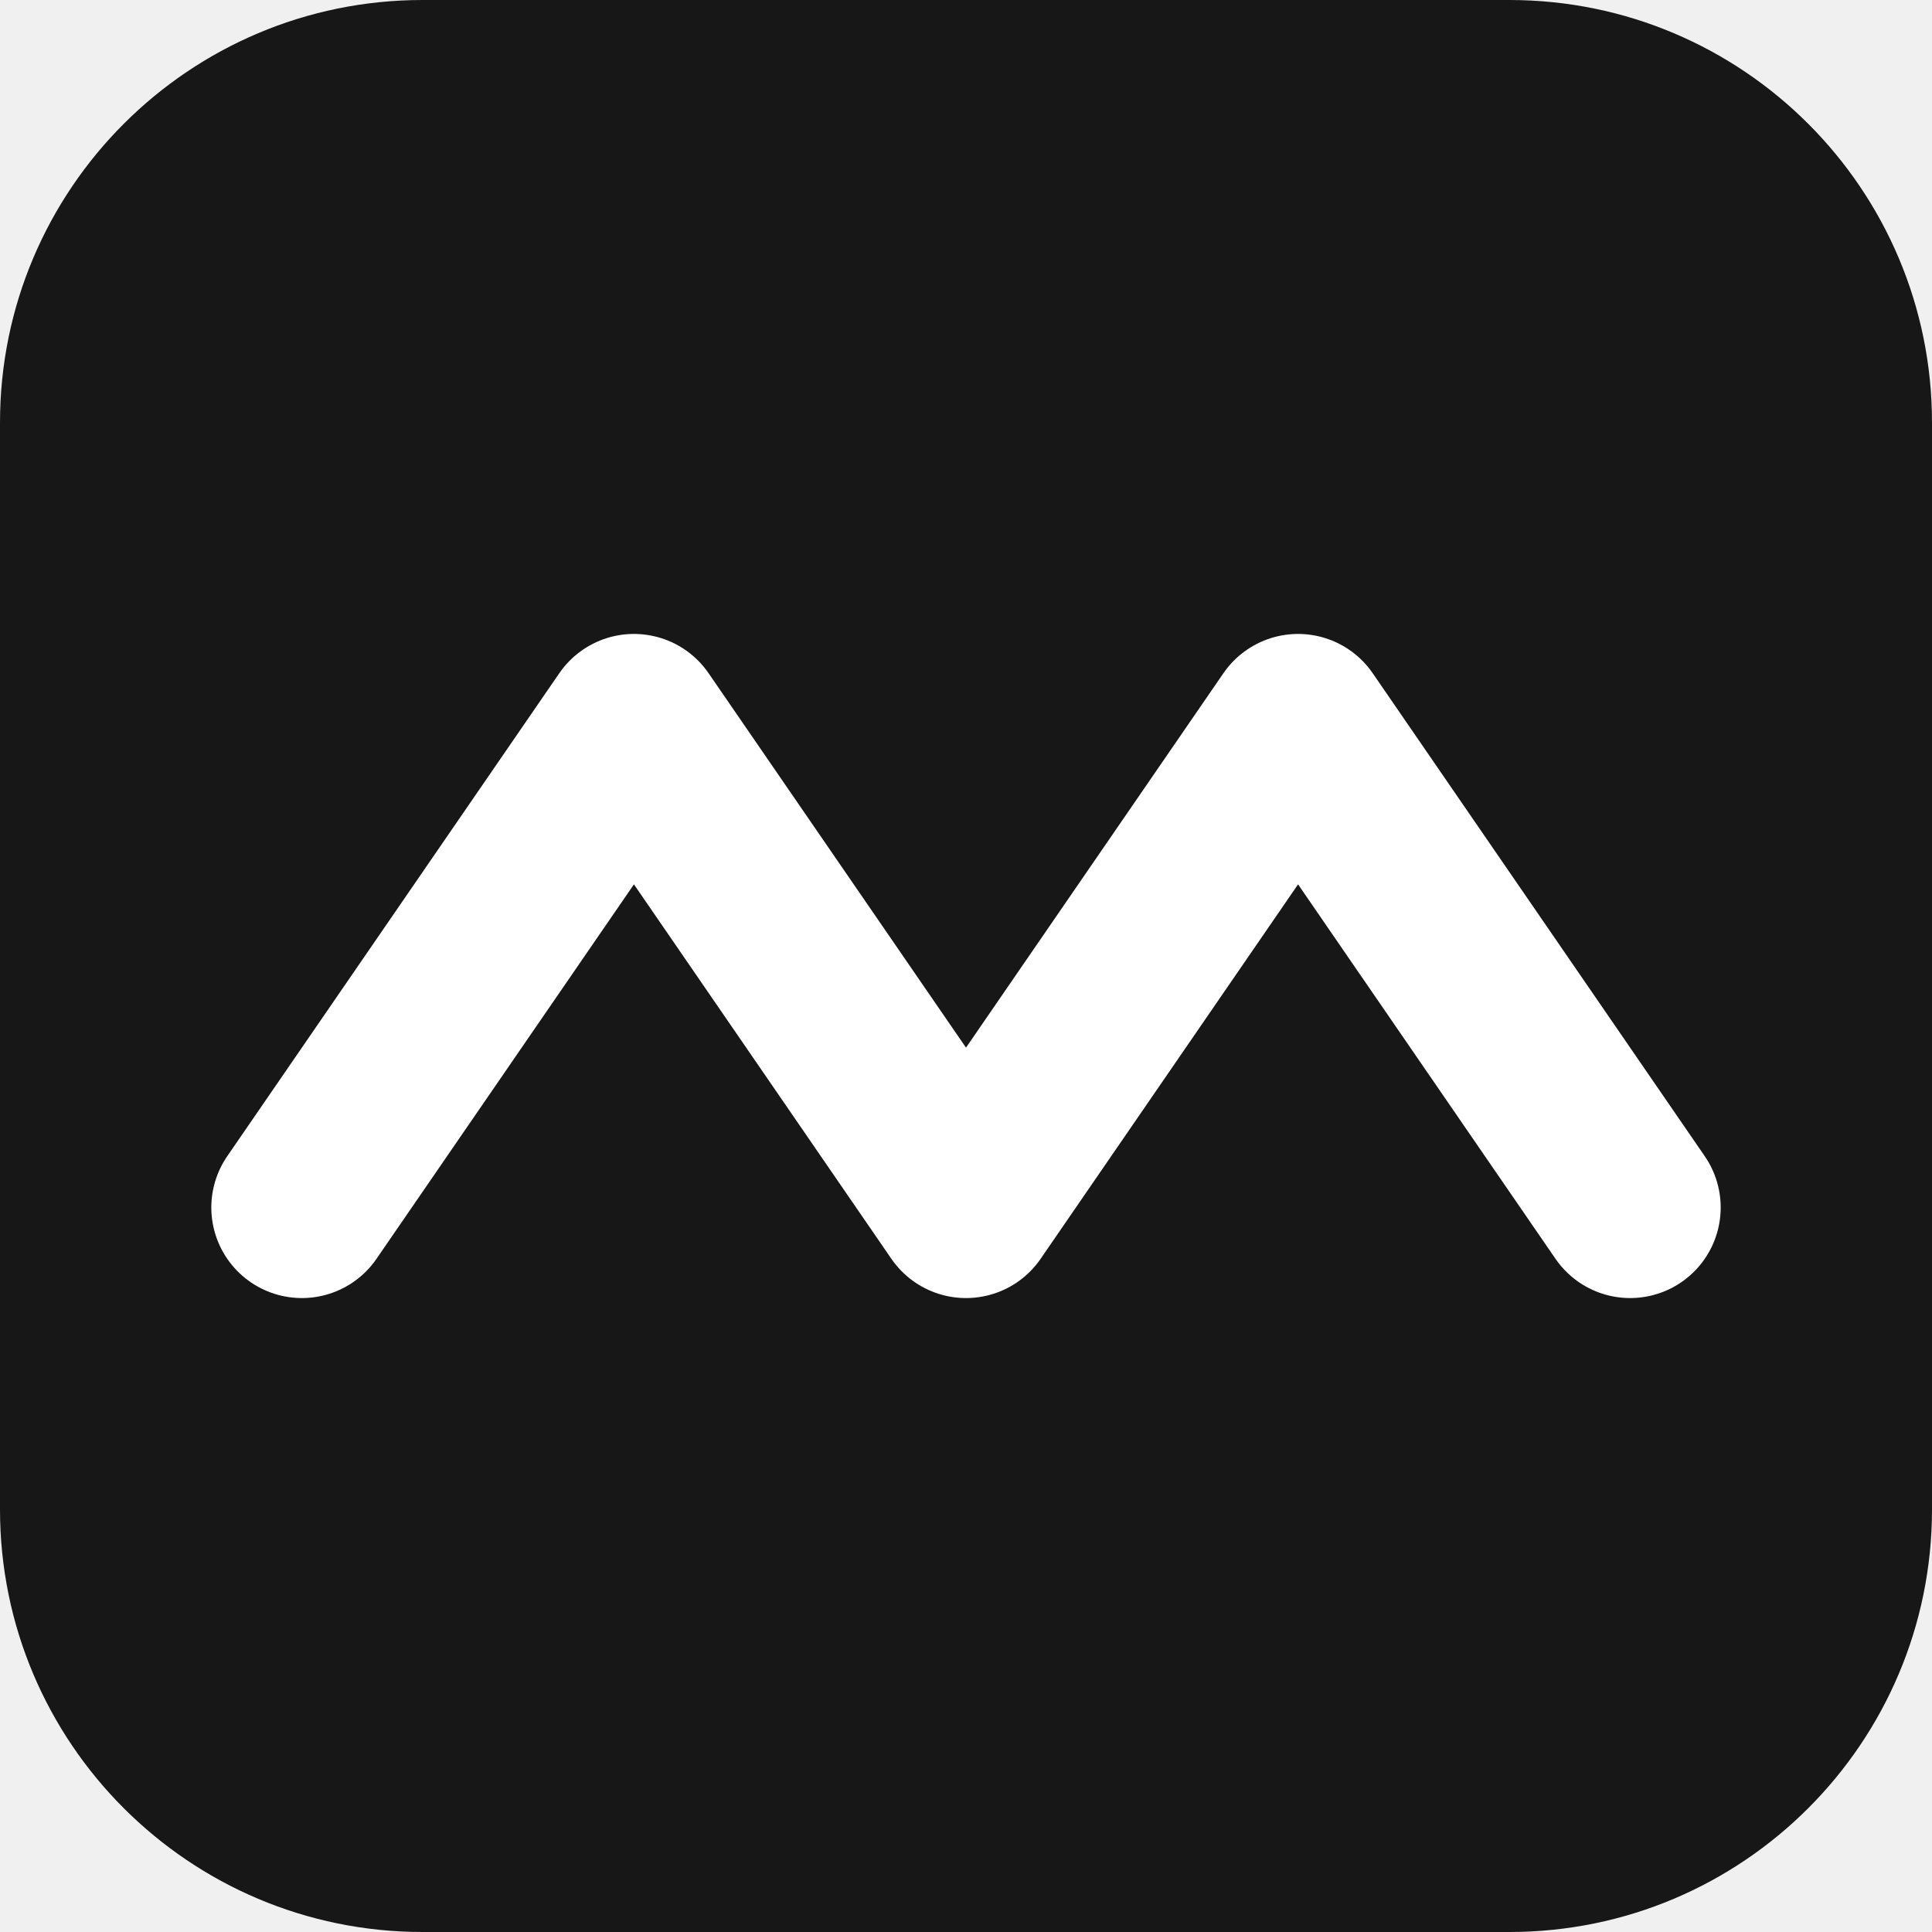
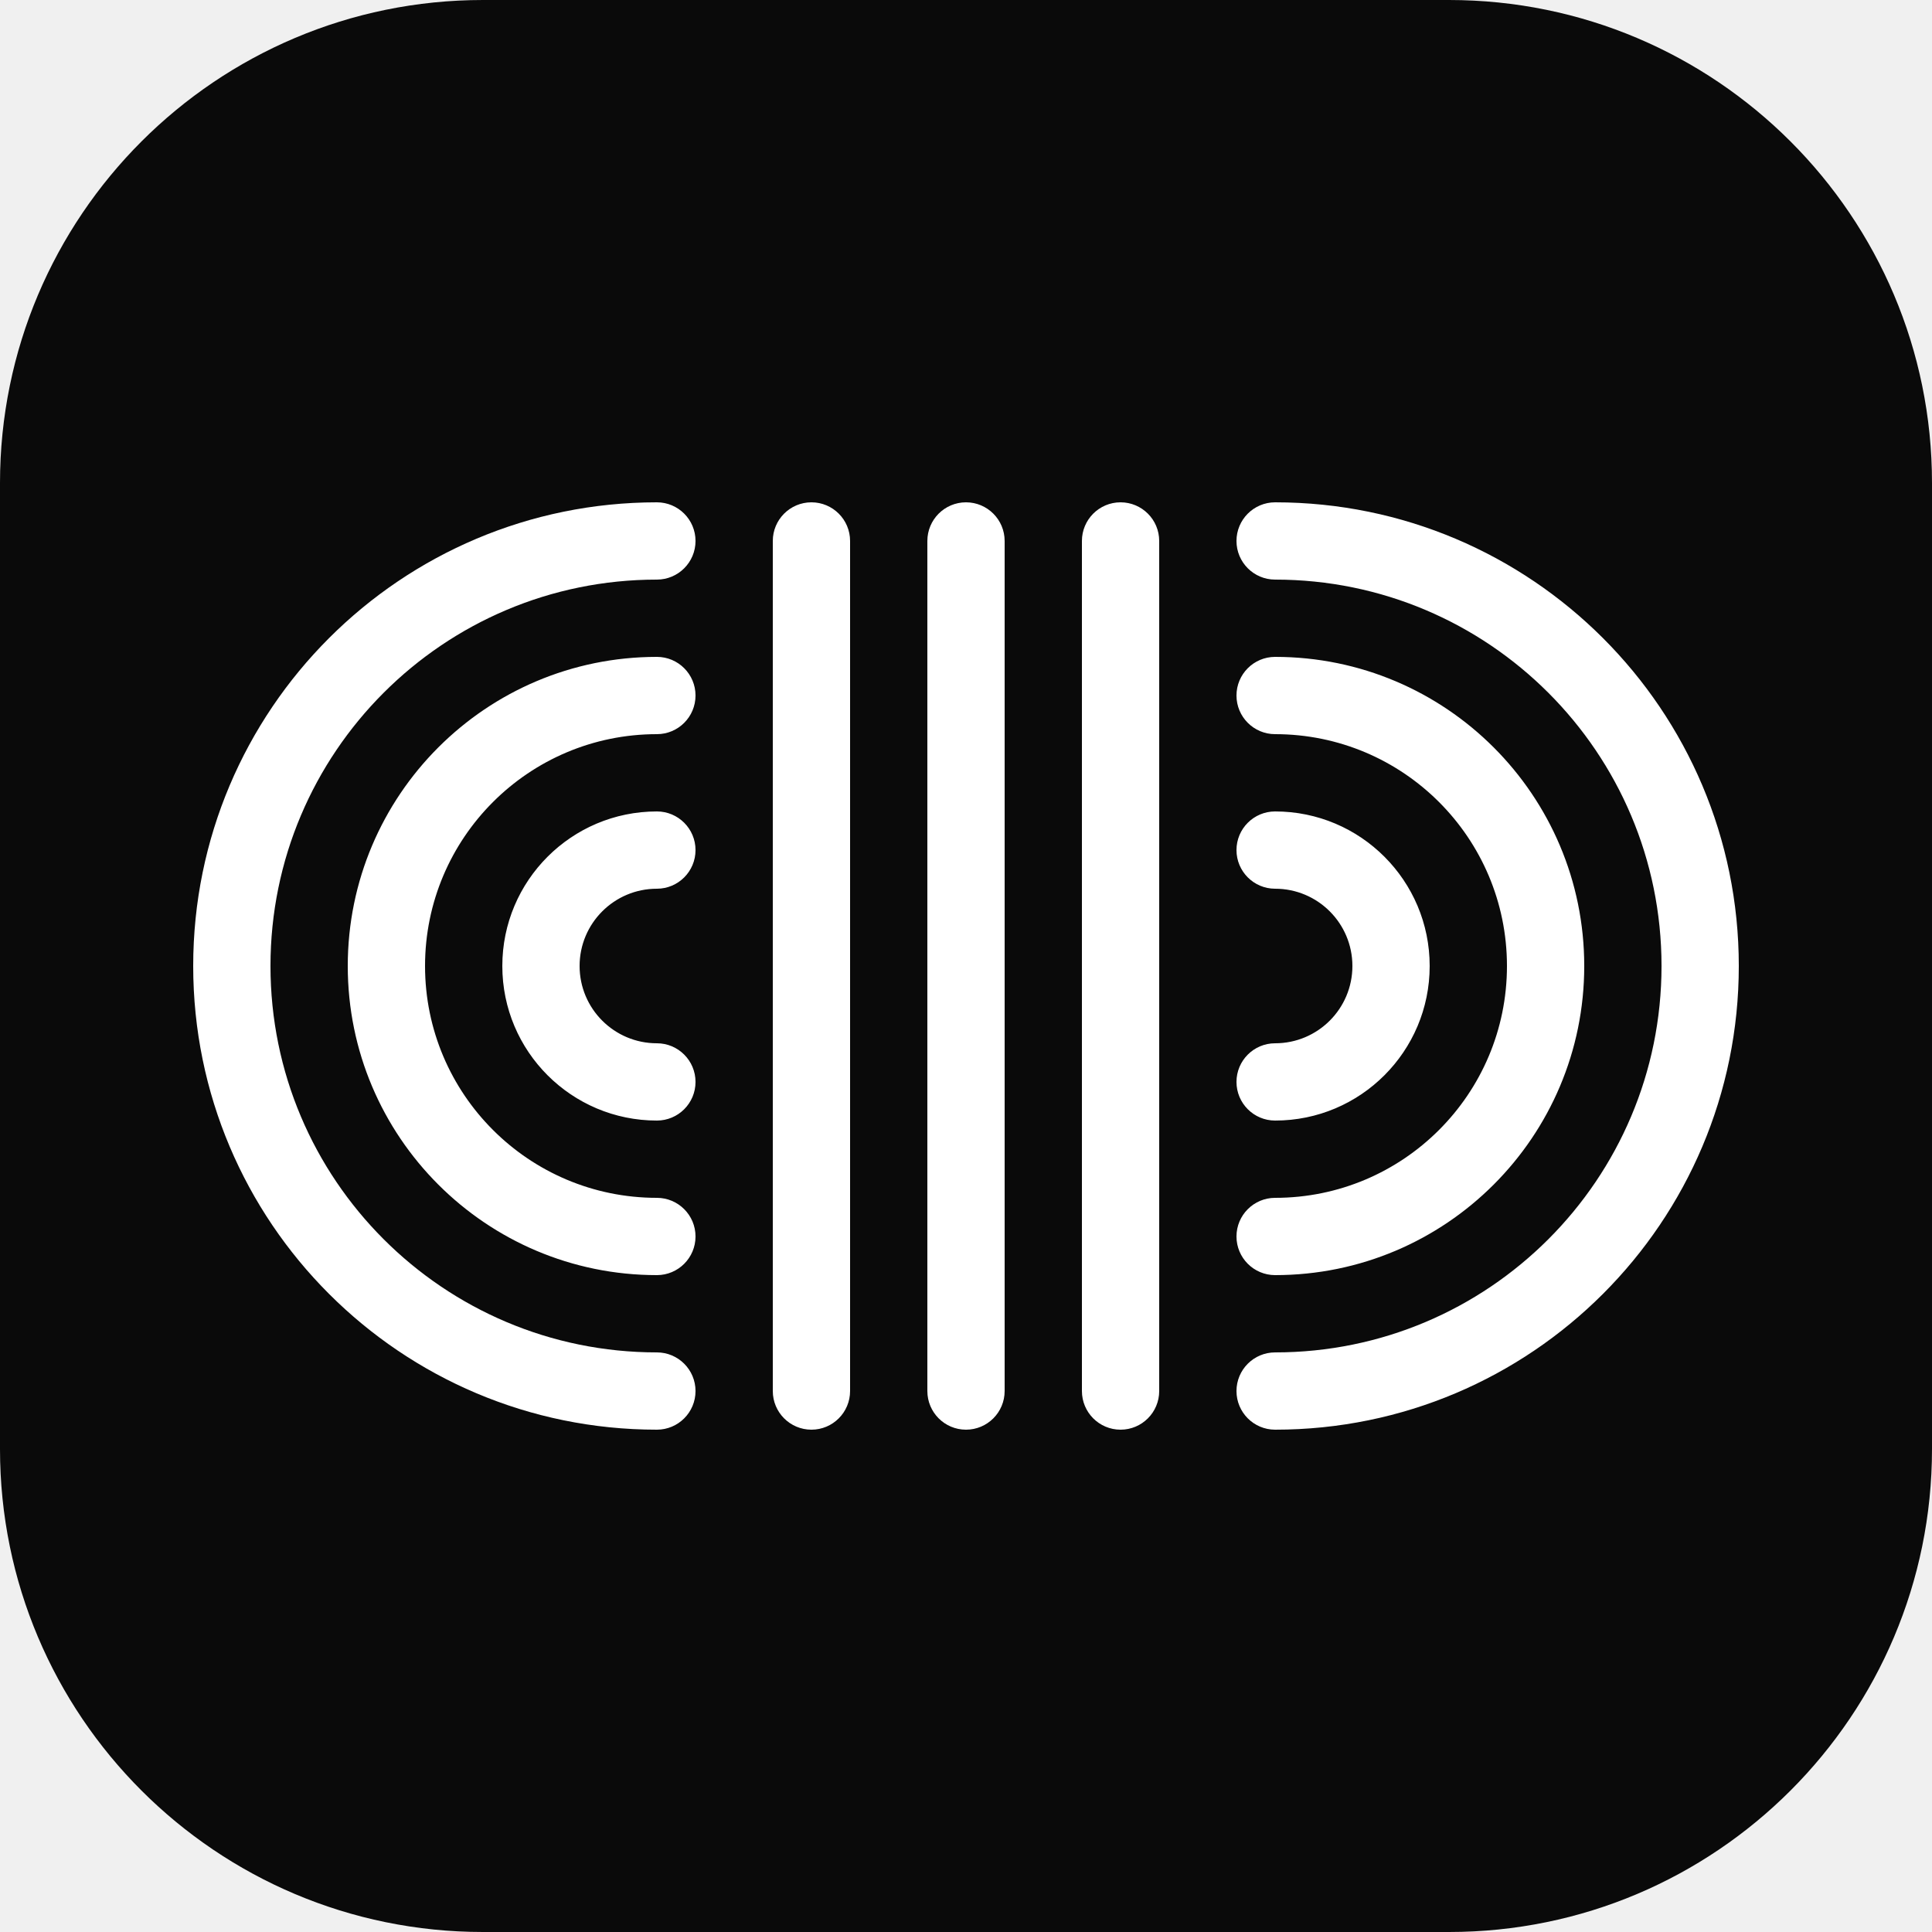
<svg xmlns="http://www.w3.org/2000/svg" viewBox="0 0 32 32">
-   <rect width="32" height="32" rx="7" fill="#171717" />
-   <path d="M5 20l5.5-8 5.5 8 5.5-8 5.5 8" fill="none" stroke="#fff" stroke-width="3" stroke-linecap="round" stroke-linejoin="round" />
+   <rect width="32" height="32" rx="8" fill="#0a0a0a" />
+   <path transform="translate(3.2 8.32) scale(1.28)" d="M6 0a.5.5 0 0 1 0 1 5 5 0 0 0 0 10 .5.5 0 0 1 0 1A6 6 0 1 1 6 0zm2 0a.5.5 0 0 1 .5.5v11a.5.5 0 0 1-1 0V.5A.5.5 0 0 1 8 0zm2 0a.5.5 0 0 1 .5.5v11a.5.5 0 0 1-1 0V.5A.5.5 0 0 1 10 0zm2 0a.5.5 0 0 1 .5.5v11a.5.5 0 0 1-1 0V.5A.5.5 0 0 1 12 0zm2 0a6 6 0 0 1 0 12 .5.5 0 0 1 0-1 5 5 0 0 0 0-10 .5.5 0 0 1 0-1zM6 2a.5.5 0 0 1 0 1 3 3 0 0 0 0 6 .5.5 0 0 1 0 1 4 4 0 1 1 0-8zm8 0a4 4 0 0 1 0 8 .5.5 0 0 1 0-1 3 3 0 1 0 0-6 .5.5 0 0 1 0-1zM6 4a.5.5 0 0 1 0 1 1 1 0 0 0 0 2 .5.5 0 0 1 0 1 2 2 0 1 1 0-4zm8 0a2 2 0 1 1 0 4 .5.5 0 0 1 0-1 1 1 0 1 0 0-2 .5.5 0 0 1 0-1z" fill="#fff" />
</svg>
